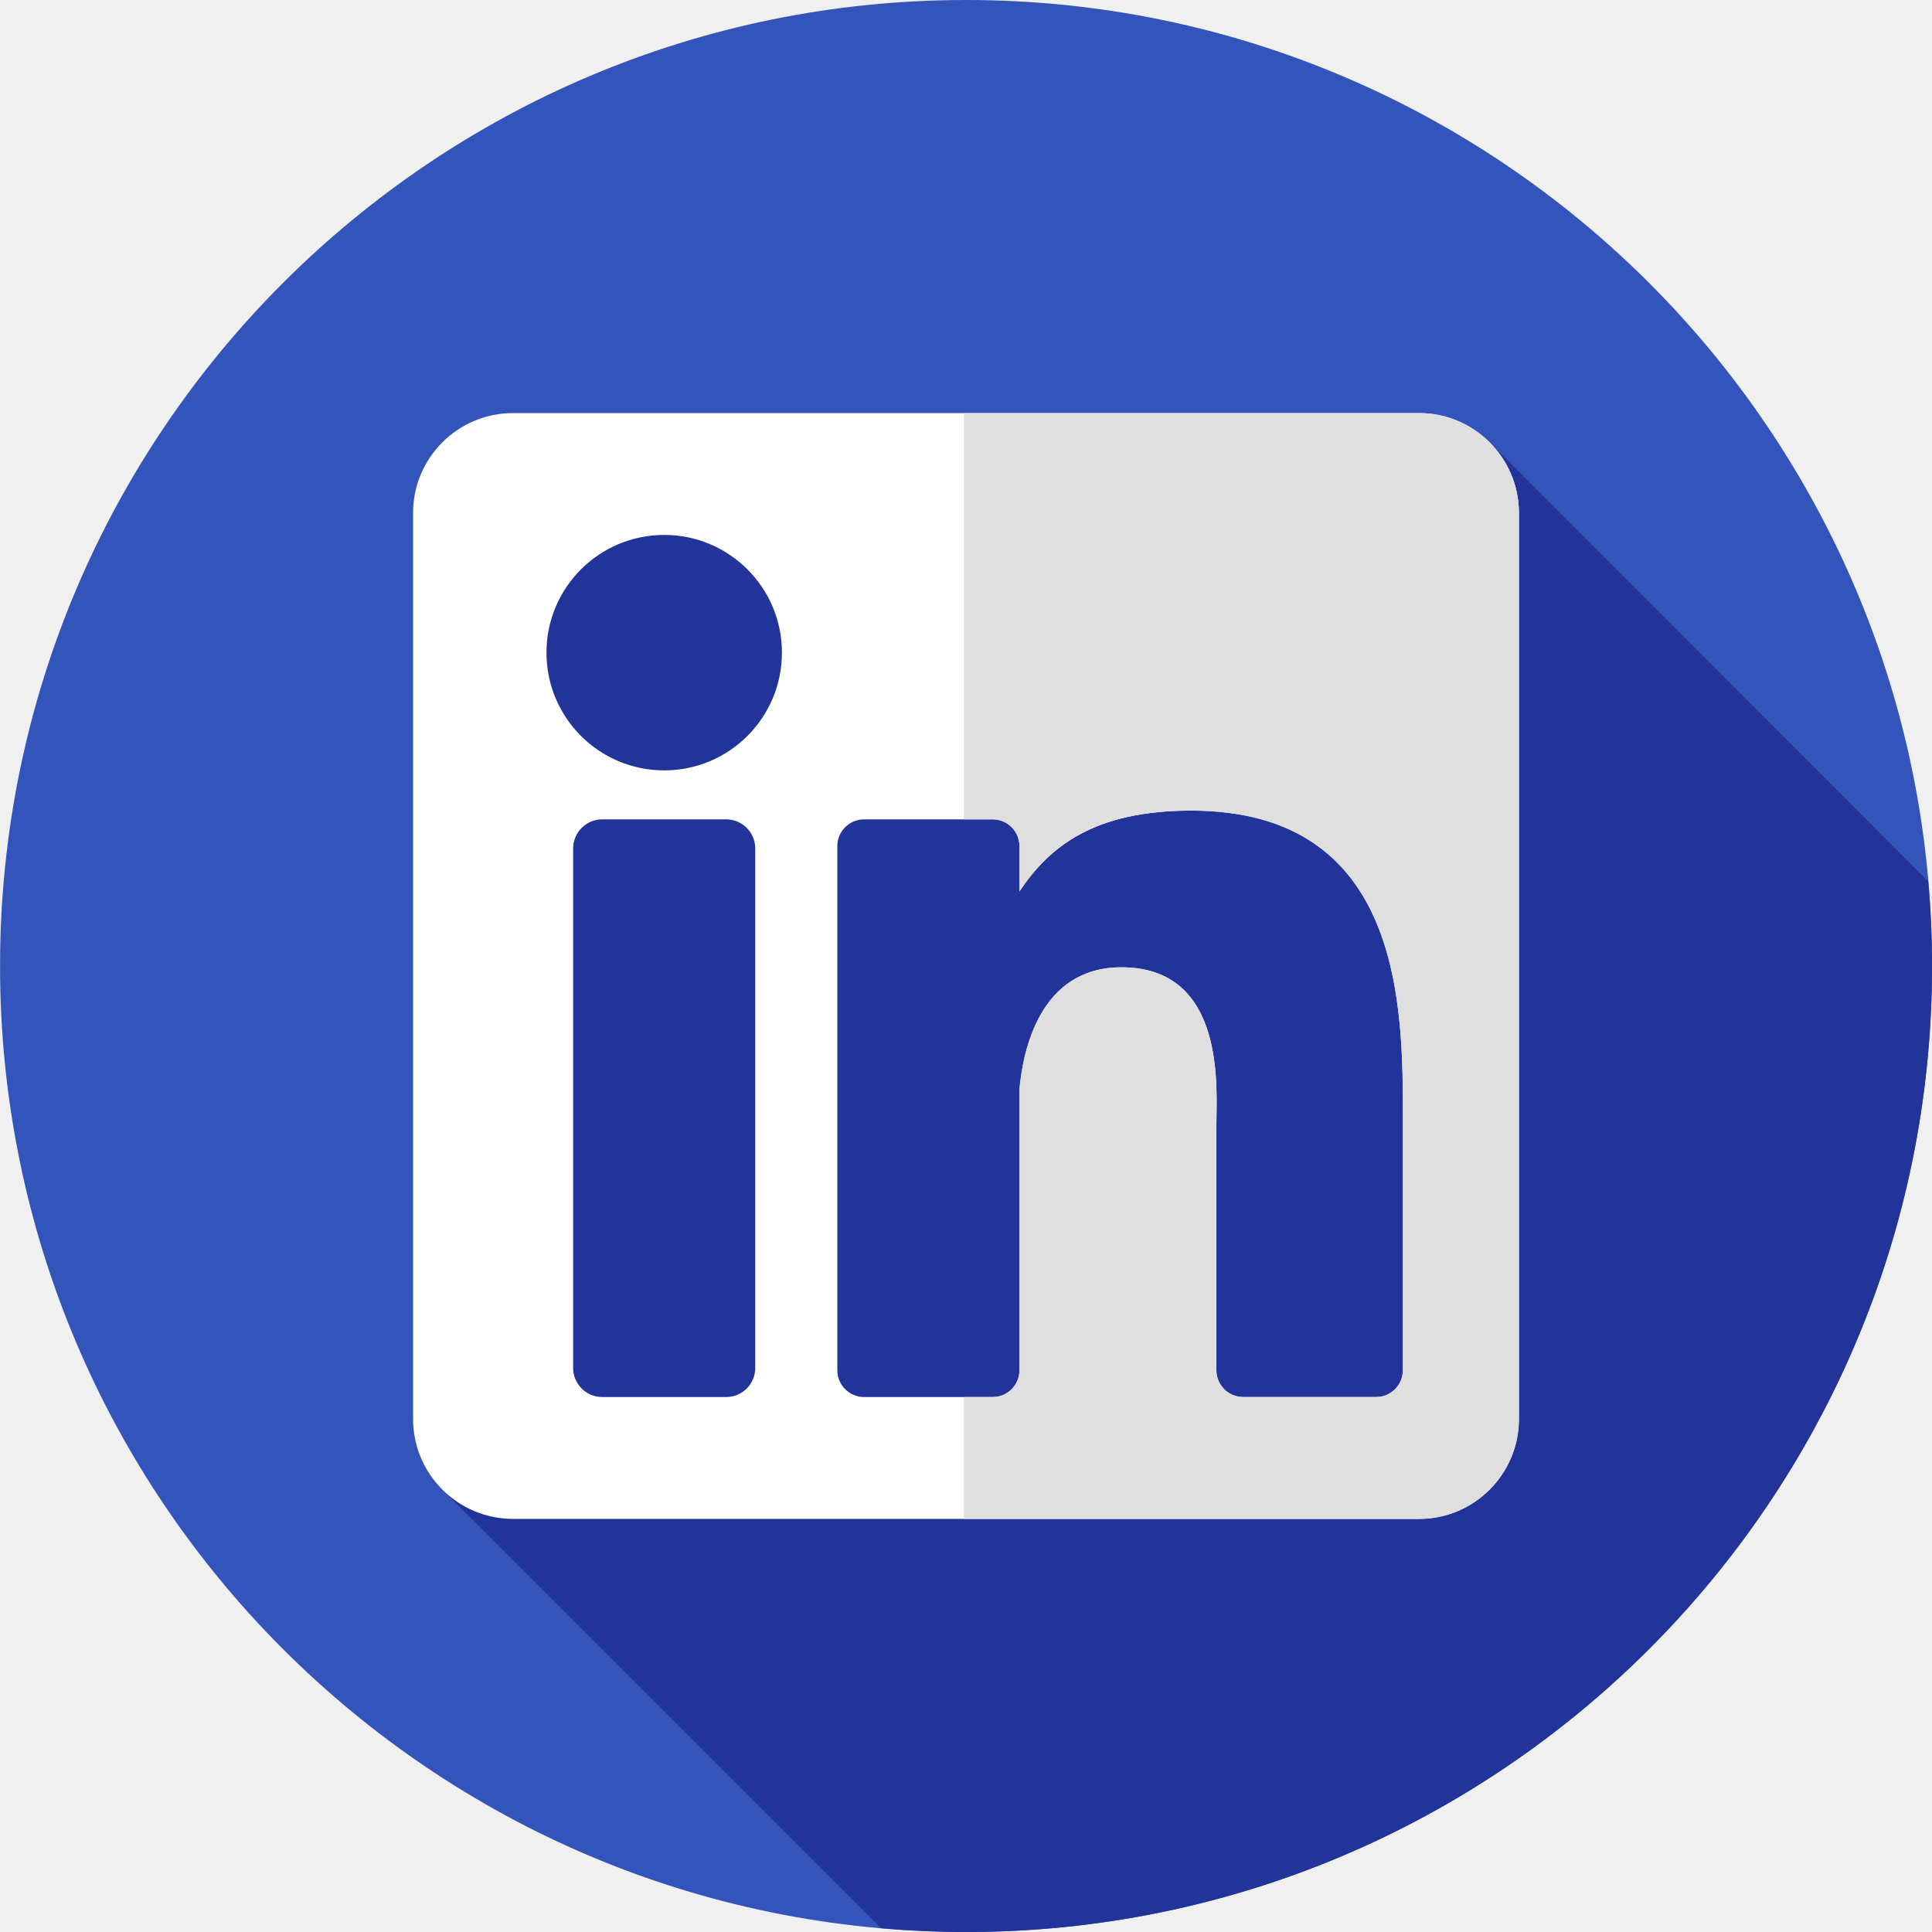
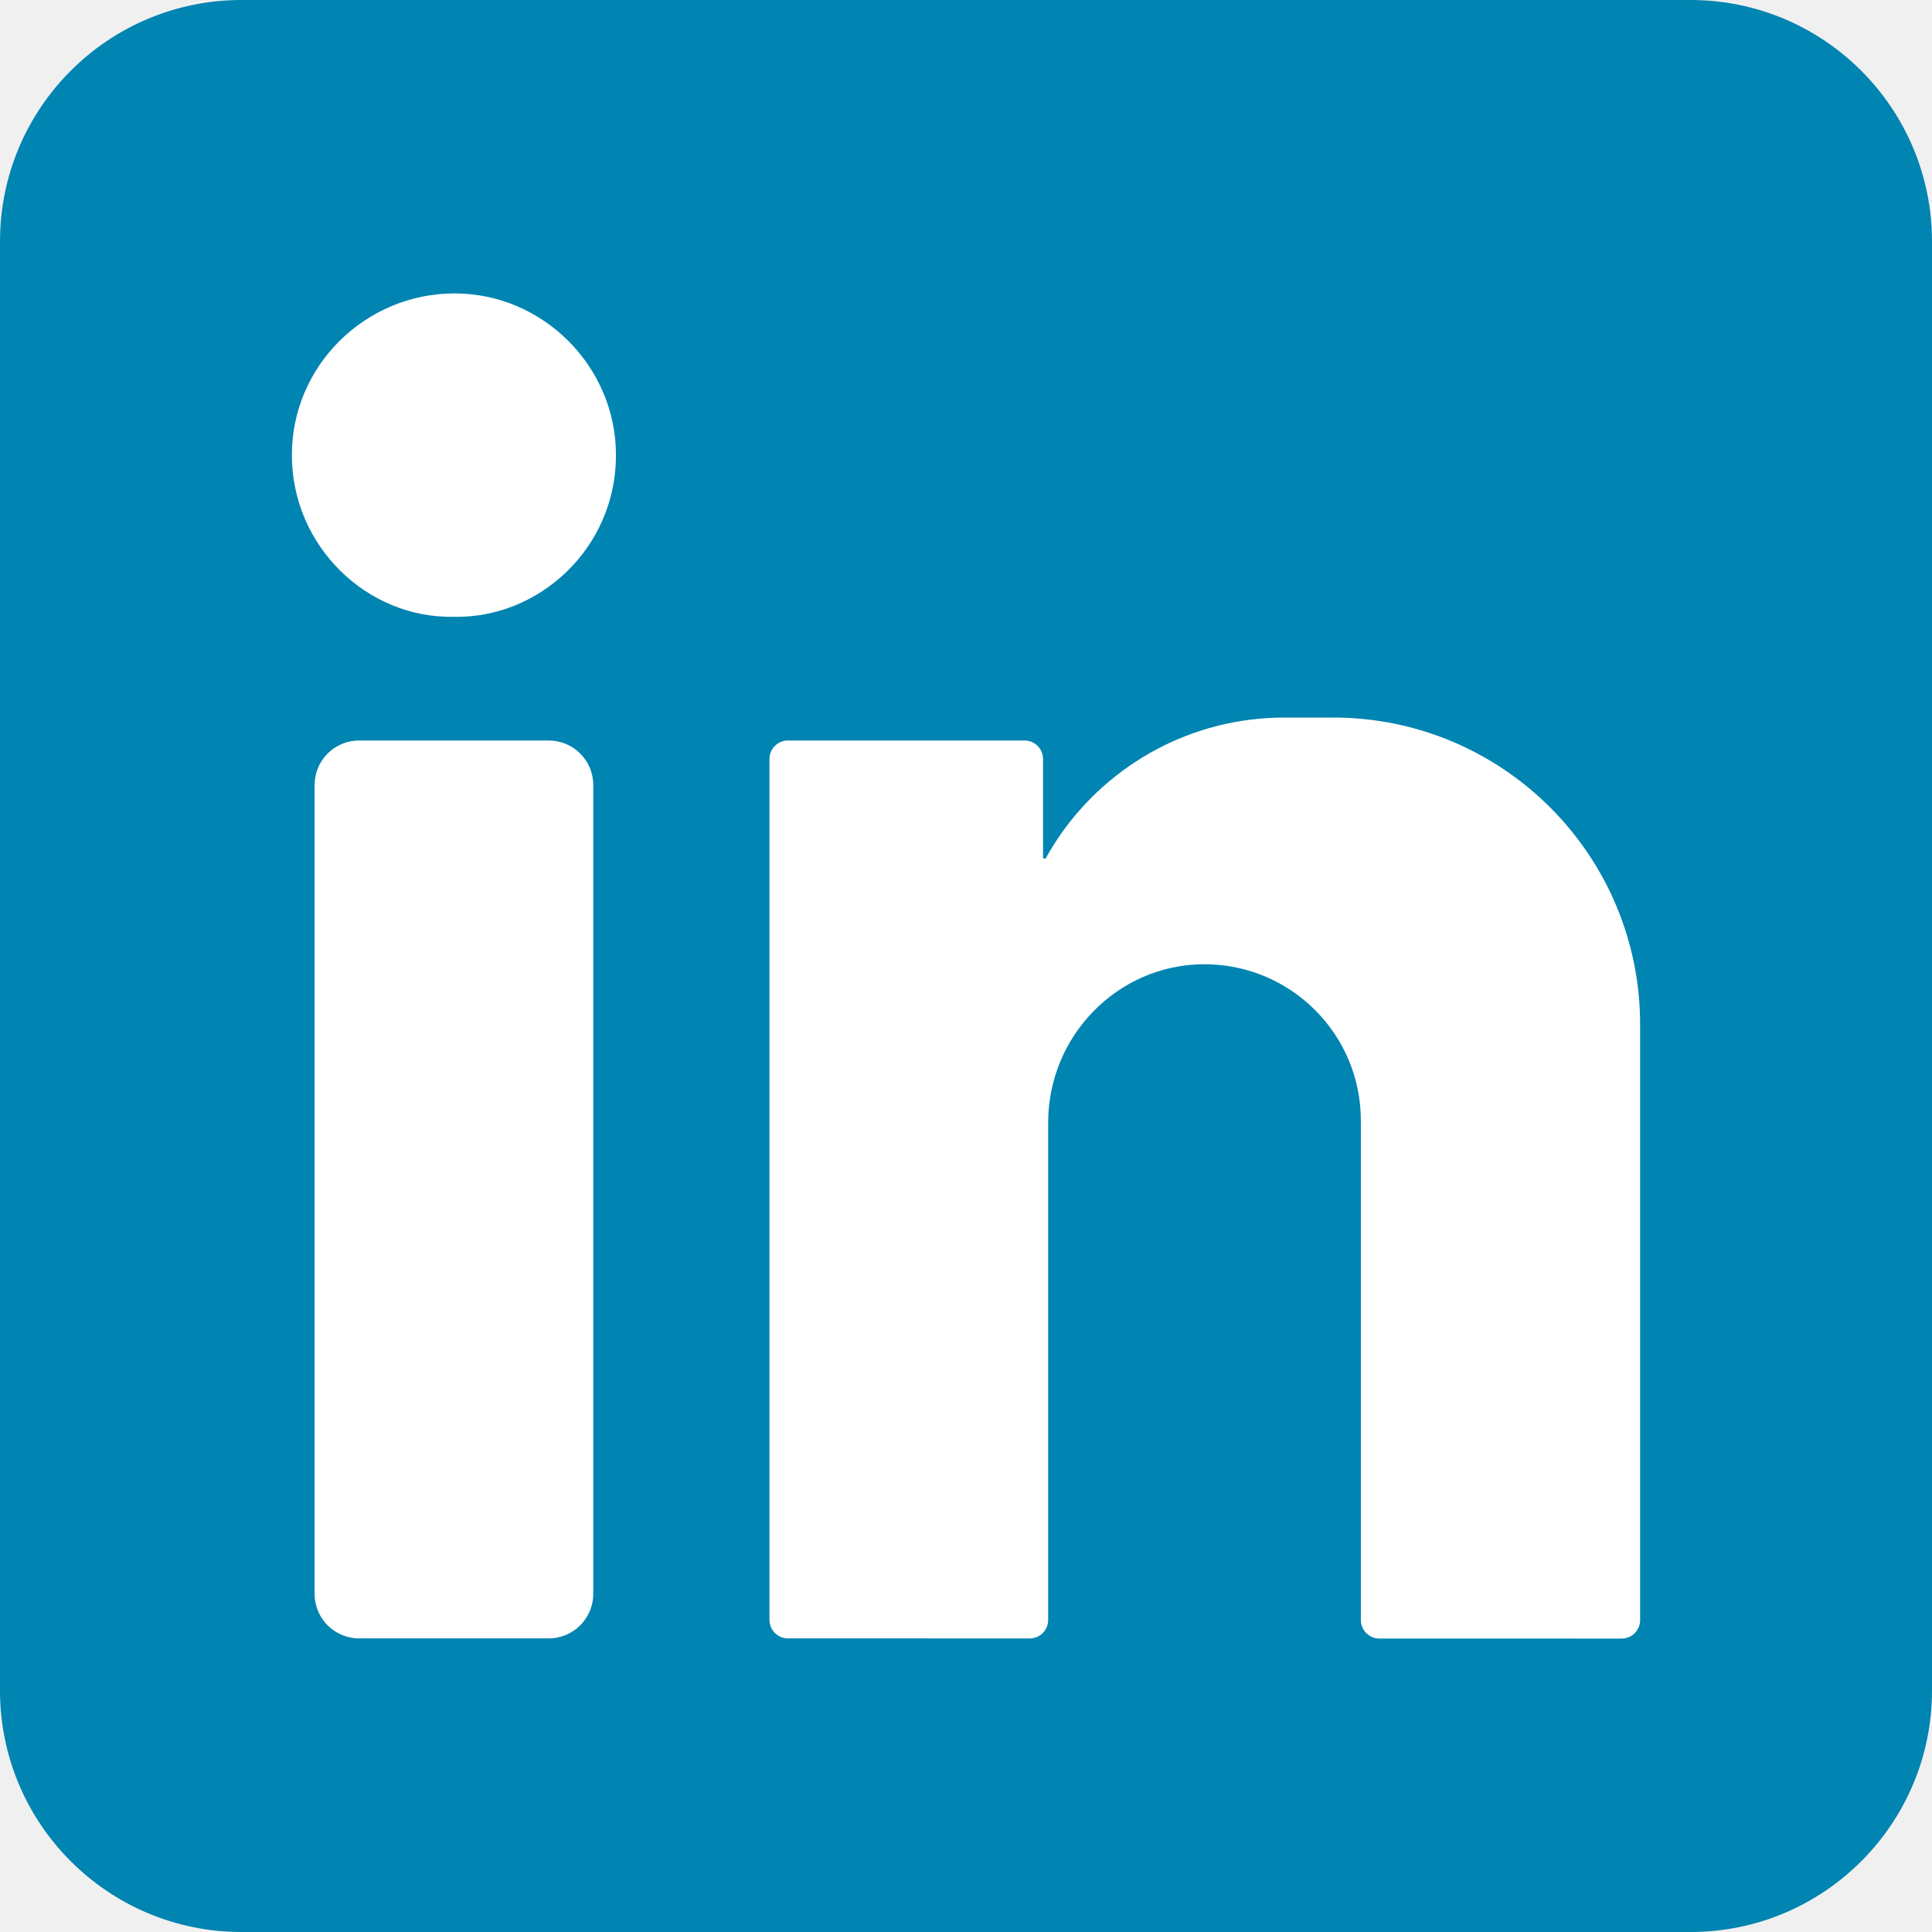
<svg xmlns="http://www.w3.org/2000/svg" width="40" height="40" viewBox="0 0 40 40" fill="none">
-   <g clip-path="url(#clip0)">
-     <path d="M20.001 40C31.047 40 40.001 31.046 40.001 20C40.001 8.954 31.047 0 20.001 0C8.955 0 0.001 8.954 0.001 20C0.001 31.046 8.955 40 20.001 40Z" fill="#3355BB" />
-     <path d="M39.923 18.253L30.838 9.156C25.288 9.878 19.489 9.77 13.939 9.899C11.65 9.899 9.36 10.976 9.764 13.535C10.572 18.653 10.976 23.636 10.034 28.889C9.885 29.556 9.573 30.224 9.165 30.846L18.241 39.922C18.82 39.972 19.407 40 20 40C31.045 40 40 31.046 40 20C40 19.411 39.973 18.828 39.923 18.253Z" fill="#223399" />
-     <path d="M29.377 8.552H10.623C9.479 8.552 8.552 9.479 8.552 10.623V29.376C8.552 30.52 9.479 31.447 10.623 31.447H29.377C30.52 31.447 31.448 30.52 31.448 29.376V10.623C31.448 9.479 30.52 8.552 29.377 8.552ZM15.637 28.321C15.637 28.654 15.367 28.924 15.034 28.924H12.469C12.136 28.924 11.866 28.654 11.866 28.321V17.567C11.866 17.234 12.136 16.964 12.469 16.964H15.034C15.367 16.964 15.637 17.234 15.637 17.567V28.321H15.637ZM13.752 15.95C12.405 15.95 11.314 14.859 11.314 13.512C11.314 12.166 12.405 11.075 13.752 11.075C15.098 11.075 16.189 12.166 16.189 13.512C16.189 14.859 15.098 15.95 13.752 15.95ZM29.045 28.37C29.045 28.676 28.797 28.924 28.491 28.924H25.738C25.432 28.924 25.183 28.676 25.183 28.37V23.325C25.183 22.573 25.404 20.027 23.217 20.027C21.52 20.027 21.176 21.77 21.107 22.551V28.37C21.107 28.676 20.859 28.924 20.553 28.924H17.89C17.584 28.924 17.336 28.676 17.336 28.37V17.518C17.336 17.212 17.584 16.964 17.89 16.964H20.553C20.859 16.964 21.107 17.212 21.107 17.518V18.456C21.736 17.512 22.671 16.783 24.662 16.783C29.07 16.783 29.045 20.902 29.045 23.165V28.37H29.045V28.37Z" fill="white" />
-     <path d="M29.377 8.552H19.955V16.964H20.553C20.859 16.964 21.107 17.212 21.107 17.518V18.456C21.736 17.512 22.671 16.783 24.662 16.783C29.07 16.783 29.045 20.902 29.045 23.165V28.37C29.045 28.676 28.797 28.924 28.491 28.924H25.738C25.432 28.924 25.184 28.676 25.184 28.37V23.325C25.184 22.573 25.404 20.027 23.217 20.027C21.52 20.027 21.176 21.77 21.107 22.551V28.37C21.107 28.676 20.859 28.924 20.553 28.924H19.956V31.448H29.377C30.521 31.448 31.448 30.52 31.448 29.377V10.623C31.448 9.479 30.52 8.552 29.377 8.552Z" fill="#DFDFDF" />
-   </g>
-   <defs>
-     <clipPath id="clip0">
-       <rect width="40" height="40" fill="white" />
-     </clipPath>
-   </defs>
+   <path d="M35 0H5C2.239 0 0 2.239 0 5V35C0 37.761 2.239 40 5 40H35C37.761 40 40 37.761 40 35V5C40 2.239 37.761 0 35 0Z" fill="#0084B1" />
+   <path d="M9.414 6.075C11.246 6.077 12.757 7.59 12.753 9.431C12.749 11.359 11.149 12.812 9.391 12.77C7.609 12.806 6.042 11.317 6.043 9.418C6.043 7.576 7.56 6.074 9.414 6.075Z" fill="white" />
+   <path d="M11.36 33.921H7.435C6.926 33.921 6.513 33.508 6.513 32.999V16.254C6.513 15.744 6.926 15.331 7.435 15.331H11.36C11.87 15.331 12.283 15.744 12.283 16.254V32.999C12.283 33.508 11.87 33.921 11.36 33.921Z" fill="white" />
+   <path d="M33.957 21.213C33.957 17.702 31.111 14.856 27.601 14.856H26.594C24.674 14.856 22.977 15.815 21.956 17.279C21.845 17.439 21.742 17.605 21.647 17.776C21.614 17.771 21.595 17.769 21.595 17.77V15.714C21.595 15.503 21.423 15.331 21.212 15.331H16.314C16.103 15.331 15.931 15.502 15.931 15.714V33.538C15.931 33.75 16.103 33.921 16.314 33.921L21.318 33.922C21.53 33.923 21.701 33.751 21.701 33.54V23.242C21.701 21.462 23.121 19.984 24.901 19.964C25.809 19.954 26.633 20.318 27.227 20.912C27.813 21.497 28.175 22.307 28.175 23.201V33.541C28.175 33.752 28.346 33.924 28.558 33.924L33.574 33.925C33.786 33.925 33.957 33.754 33.957 33.542V21.213H33.957Z" fill="white" />
</svg>
